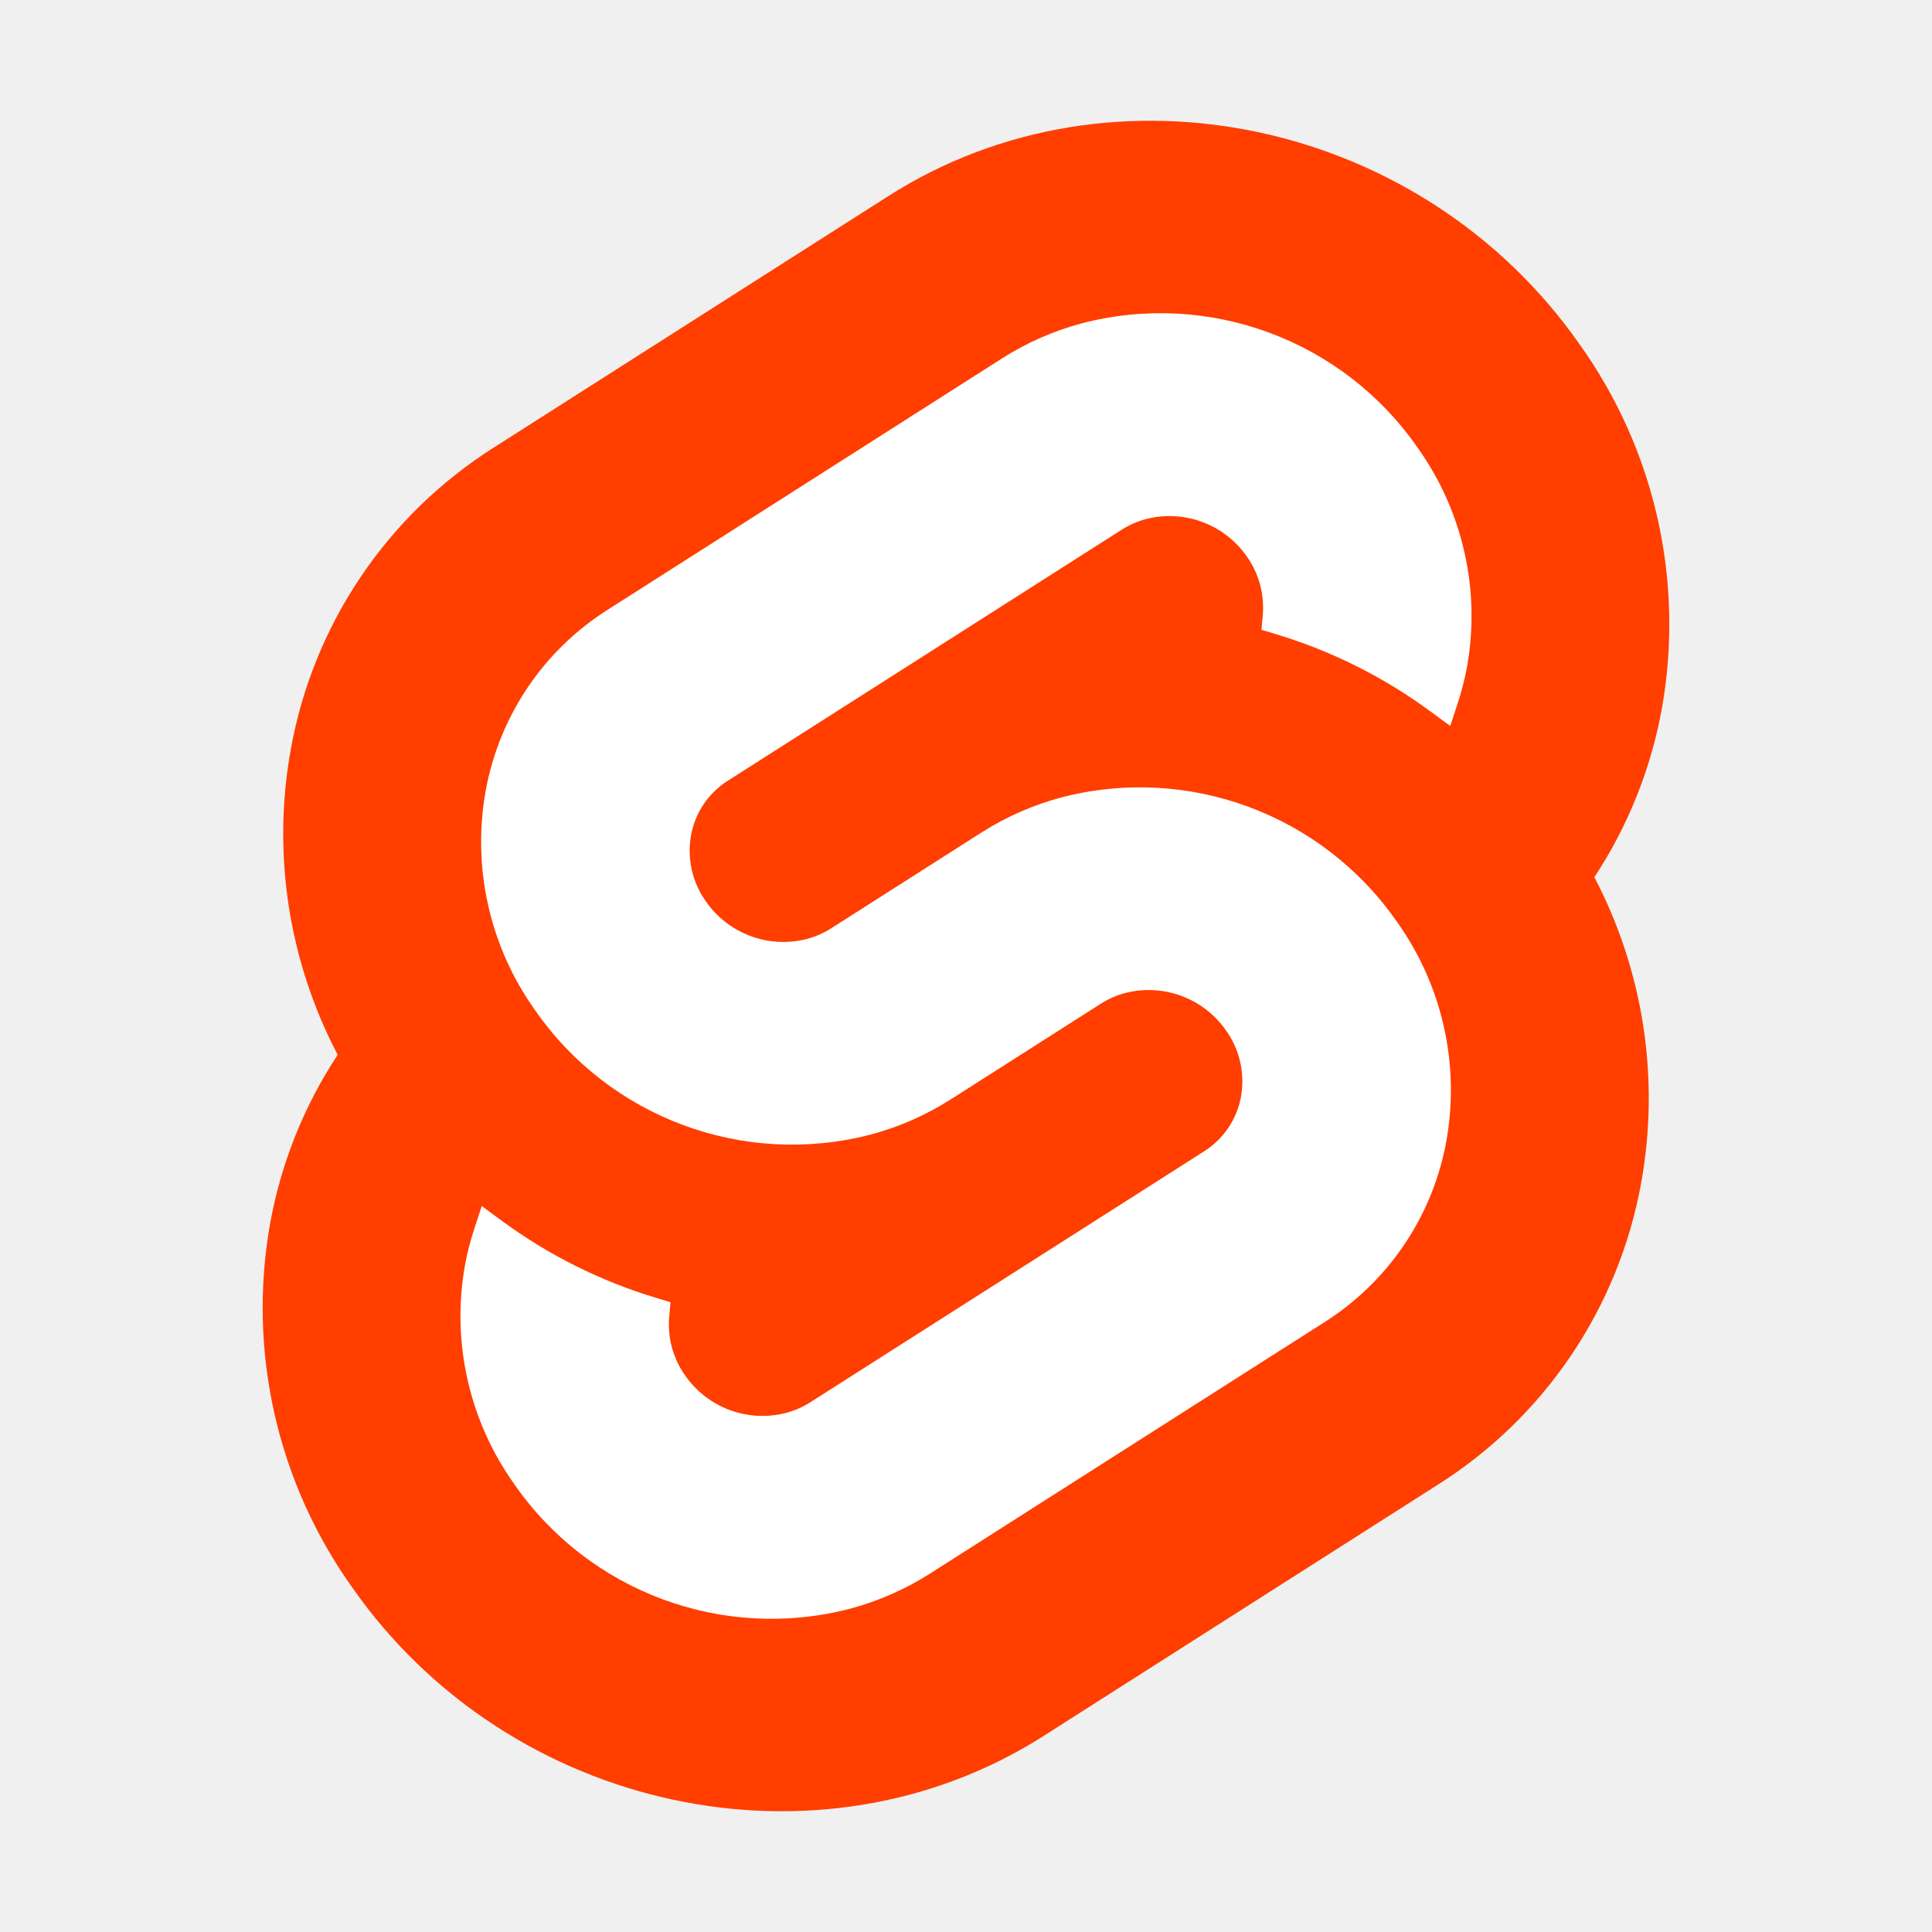
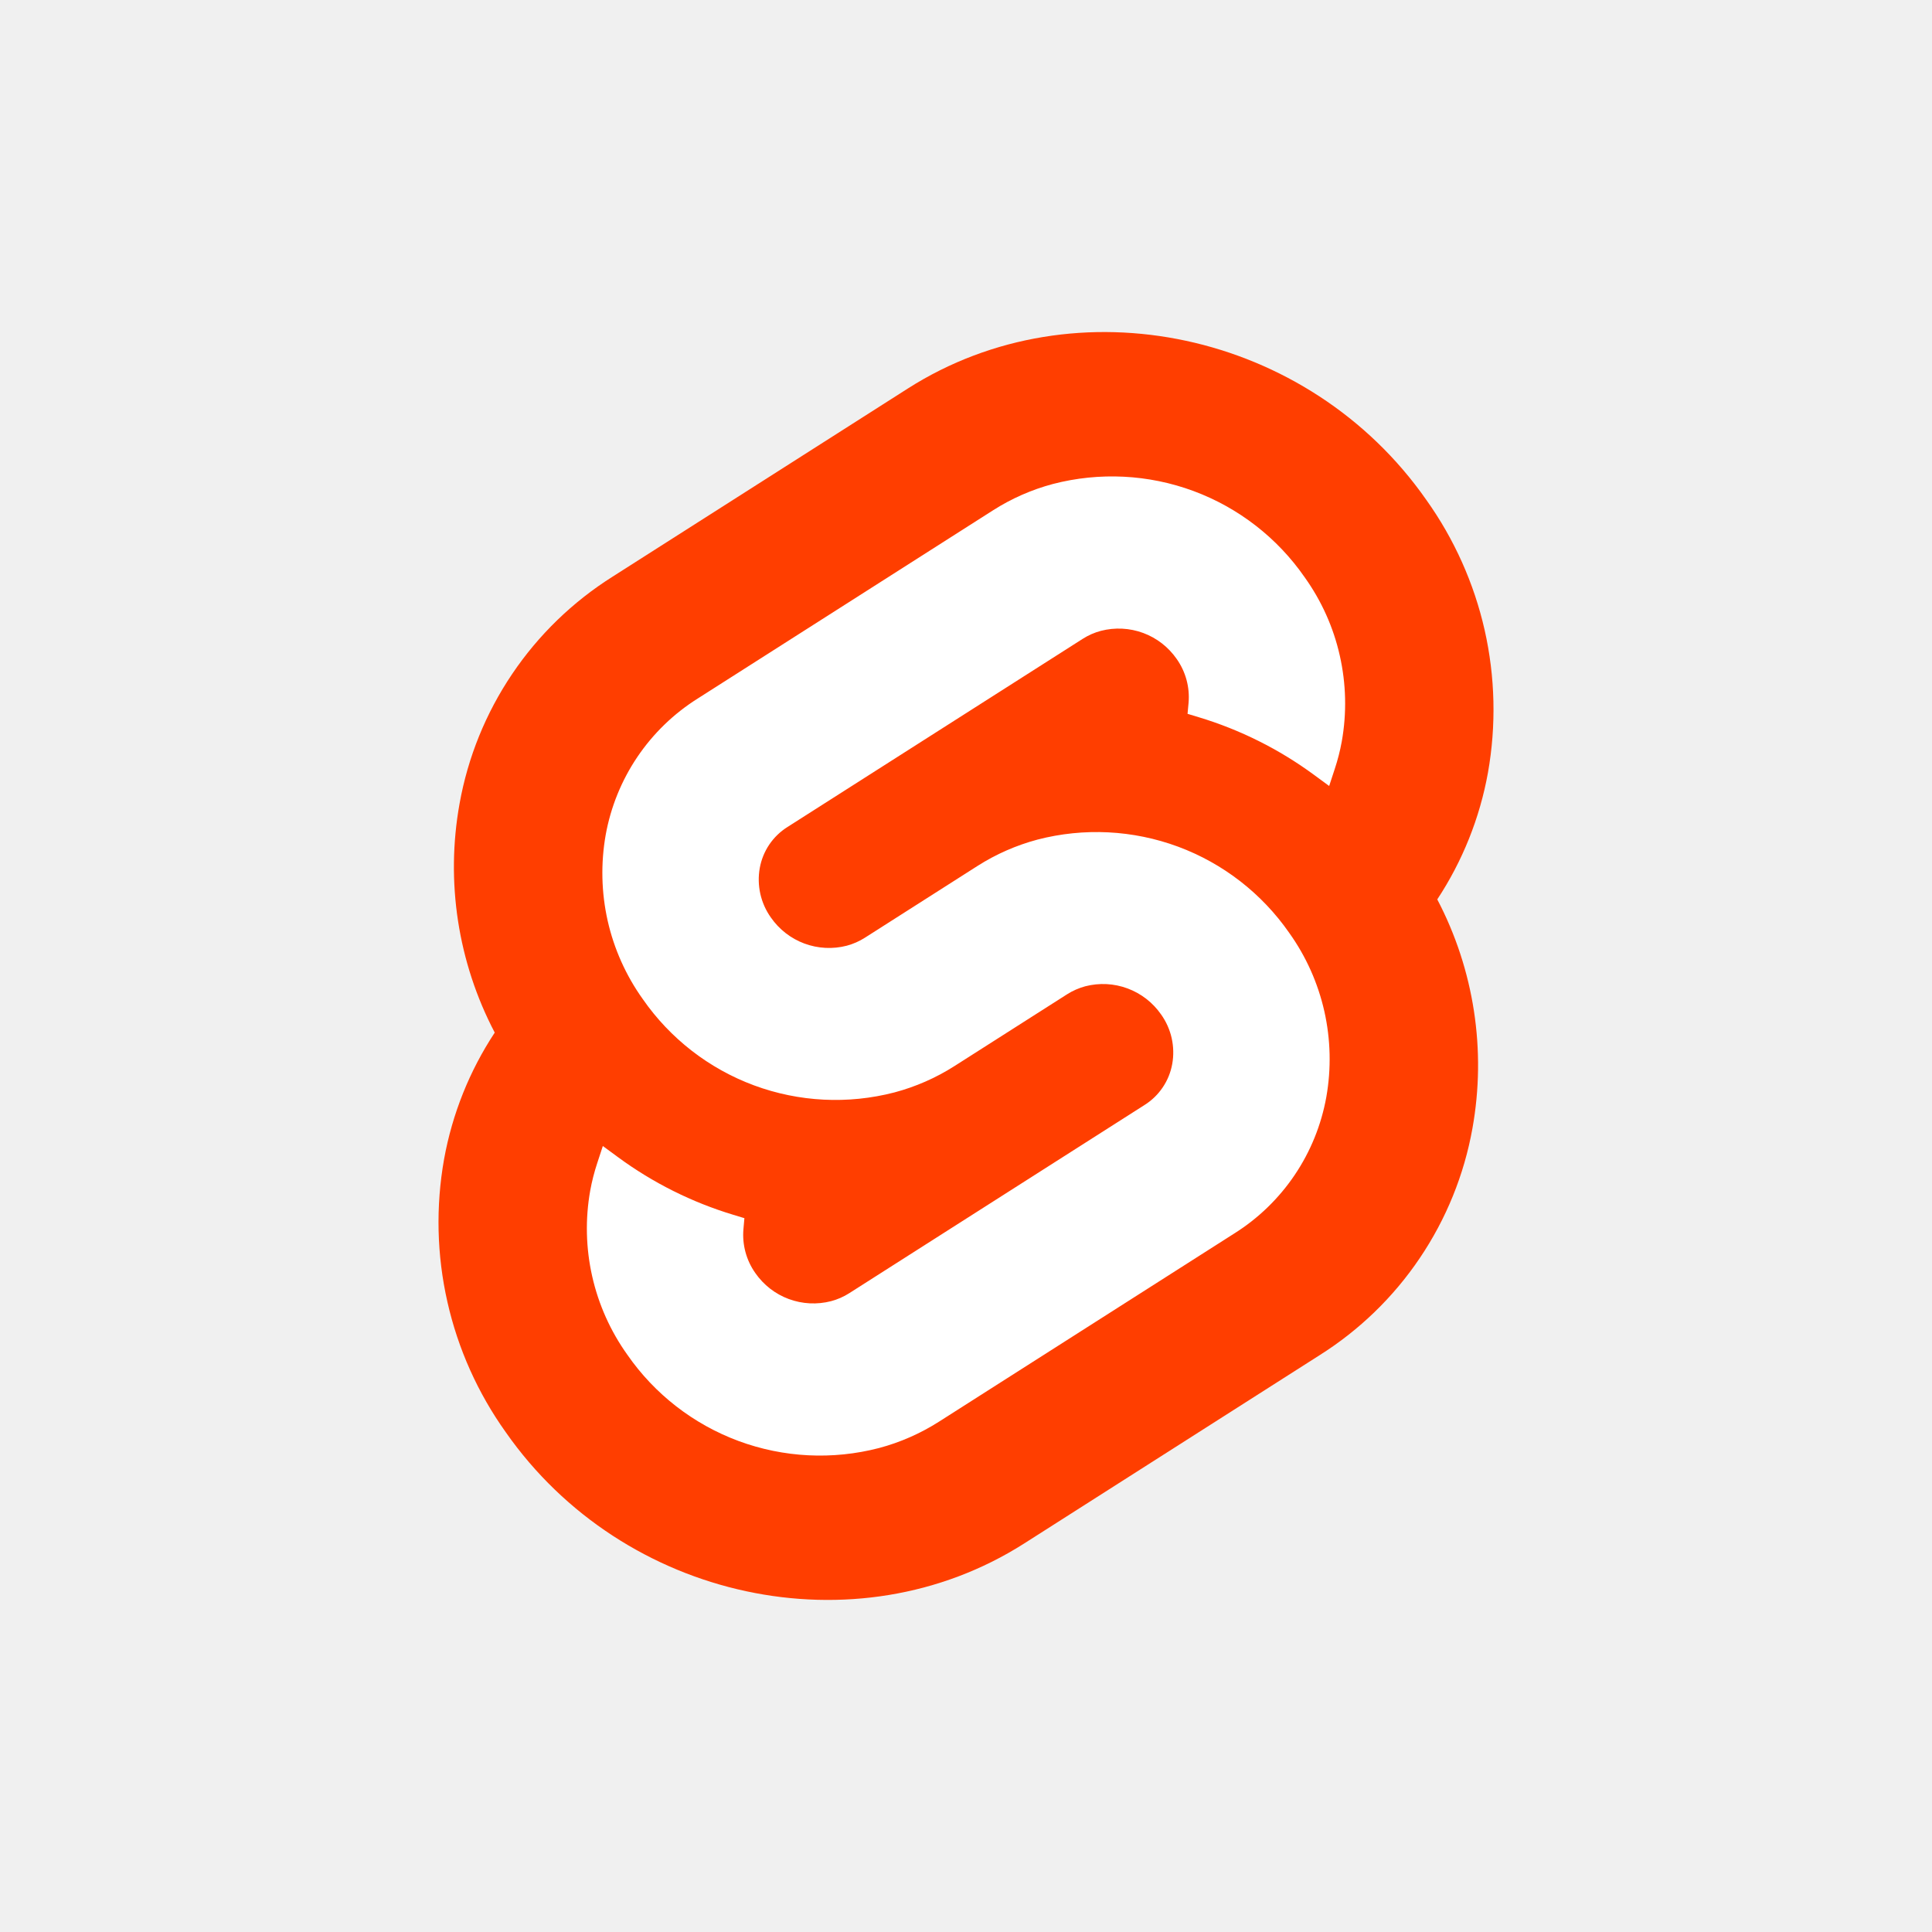
- <svg xmlns="http://www.w3.org/2000/svg" width="40" height="40" viewBox="0 0 107 128" fill="none">
-   <path d="M94.157,22.819c-10.4-14.885-30.94-19.297-45.791-9.835L22.282,29.608A29.923,29.923,0,0,0,8.764,49.651a31.514,31.514,0,0,0,3.108,20.232A30.006,30.006,0,0,0,7.395,81.065a31.889,31.889,0,0,0,5.447,24.116c10.402,14.886,30.942,19.297,45.791,9.835L84.717,98.392A29.918,29.918,0,0,0,98.235,78.349,31.526,31.526,0,0,0,95.13,58.117a30,30,0,0,0,4.474-11.182,31.88,31.88,0,0,0-5.447-24.116" fill="#ff3e00" />
-   <path d="M45.817,106.582A20.718,20.718,0,0,1,23.58,98.339a19.174,19.174,0,0,1-3.277-14.502,18.189,18.189,0,0,1,.623-2.436l.491-1.498,1.336.982a33.644,33.644,0,0,0,10.203,5.098l.969.294-.089.968a5.847,5.847,0,0,0,1.052,3.878,6.239,6.239,0,0,0,6.695,2.485,5.745,5.745,0,0,0,1.602-.704L69.27,76.281a5.431,5.431,0,0,0,2.451-3.631,5.795,5.795,0,0,0-.988-4.371,6.244,6.244,0,0,0-6.698-2.486,5.743,5.743,0,0,0-1.6.704l-9.953,6.345a19.033,19.033,0,0,1-5.296,2.326,20.718,20.718,0,0,1-22.237-8.243,19.172,19.172,0,0,1-3.277-14.502,17.988,17.988,0,0,1,8.13-12.051L55.883,23.747a19.004,19.004,0,0,1,5.3-2.329A20.718,20.718,0,0,1,83.42,29.661a19.174,19.174,0,0,1,3.277,14.502,18.4,18.4,0,0,1-.623,2.436l-.491,1.498-1.336-.98a33.617,33.617,0,0,0-10.204-5.1l-.969-.294.089-.968a5.859,5.859,0,0,0-1.052-3.878,6.239,6.239,0,0,0-6.695-2.485,5.745,5.745,0,0,0-1.602.704L37.73,51.719a5.422,5.422,0,0,0-2.449,3.63,5.786,5.786,0,0,0,.986,4.372,6.244,6.244,0,0,0,6.698,2.486,5.765,5.765,0,0,0,1.602-.704l9.952-6.343a18.978,18.978,0,0,1,5.296-2.328,20.718,20.718,0,0,1,22.237,8.243,19.172,19.172,0,0,1,3.277,14.502,17.998,17.998,0,0,1-8.13,12.053L51.117,104.253a19.004,19.004,0,0,1-5.3,2.329" fill="#fff" />
+ <svg xmlns="http://www.w3.org/2000/svg" width="40" height="40" viewBox="0 0 40 40" fill="none">
+   <path d="M29.529 10.348C27.091 6.859 22.277 5.825 18.797 8.043L12.683 11.939C11.858 12.459 11.149 13.145 10.604 13.954C10.058 14.763 9.687 15.677 9.515 16.637C9.223 18.255 9.48 19.923 10.243 21.379C9.72 22.172 9.363 23.064 9.194 24C9.02 24.979 9.043 25.984 9.263 26.954C9.482 27.925 9.893 28.842 10.471 29.652C12.909 33.141 17.723 34.174 21.203 31.957L27.316 28.061C28.142 27.541 28.851 26.855 29.396 26.046C29.942 25.237 30.313 24.323 30.485 23.363C30.776 21.745 30.52 20.077 29.757 18.621C30.28 17.827 30.637 16.936 30.806 16C30.98 15.021 30.957 14.016 30.738 13.045C30.518 12.075 30.107 11.158 29.529 10.348" fill="#FF3E00" />
+   <path d="M18.199 29.98C17.237 30.23 16.222 30.179 15.29 29.834C14.358 29.488 13.554 28.865 12.988 28.048C12.64 27.561 12.393 27.01 12.261 26.426C12.129 25.842 12.115 25.238 12.22 24.649C12.255 24.456 12.304 24.265 12.366 24.078L12.481 23.727L12.794 23.957C13.517 24.489 14.326 24.893 15.185 25.152L15.412 25.221L15.392 25.448C15.364 25.77 15.451 26.092 15.638 26.357C15.809 26.603 16.05 26.791 16.331 26.895C16.612 26.999 16.918 27.014 17.207 26.939C17.34 26.904 17.467 26.848 17.583 26.774L23.696 22.878C23.846 22.784 23.974 22.66 24.073 22.513C24.172 22.367 24.239 22.201 24.27 22.027C24.302 21.85 24.297 21.668 24.258 21.492C24.218 21.316 24.144 21.15 24.039 21.003C23.868 20.757 23.626 20.569 23.346 20.465C23.065 20.36 22.759 20.345 22.469 20.42C22.337 20.456 22.21 20.511 22.094 20.585L19.761 22.072C19.378 22.316 18.959 22.5 18.52 22.617C17.558 22.867 16.542 22.816 15.61 22.471C14.678 22.125 13.875 21.502 13.308 20.685C12.96 20.198 12.713 19.647 12.581 19.063C12.45 18.48 12.436 17.875 12.54 17.286C12.644 16.709 12.867 16.159 13.195 15.673C13.523 15.187 13.949 14.774 14.446 14.462L20.559 10.566C20.942 10.321 21.361 10.137 21.801 10.02C22.763 9.77 23.778 9.821 24.71 10.166C25.642 10.512 26.446 11.135 27.012 11.952C27.36 12.439 27.608 12.99 27.739 13.574C27.871 14.158 27.885 14.762 27.78 15.351C27.745 15.544 27.696 15.735 27.634 15.922L27.519 16.273L27.206 16.043C26.483 15.511 25.674 15.107 24.815 14.848L24.587 14.779L24.608 14.552C24.636 14.229 24.549 13.908 24.362 13.643C24.191 13.397 23.95 13.209 23.669 13.105C23.388 13.001 23.082 12.986 22.793 13.061C22.66 13.096 22.533 13.152 22.417 13.226L16.304 17.122C16.154 17.216 16.026 17.34 15.927 17.486C15.828 17.633 15.761 17.799 15.73 17.972C15.698 18.15 15.703 18.332 15.742 18.508C15.782 18.684 15.856 18.85 15.961 18.997C16.132 19.243 16.374 19.431 16.654 19.535C16.935 19.639 17.241 19.655 17.531 19.58C17.664 19.544 17.79 19.489 17.906 19.415L20.239 17.928C20.622 17.684 21.041 17.5 21.48 17.383C22.442 17.133 23.457 17.184 24.39 17.529C25.322 17.875 26.125 18.498 26.692 19.314C27.04 19.801 27.287 20.353 27.419 20.937C27.55 21.52 27.564 22.124 27.46 22.713C27.356 23.291 27.133 23.841 26.805 24.327C26.477 24.813 26.051 25.226 25.554 25.538L19.441 29.434C19.058 29.678 18.639 29.863 18.199 29.98" fill="white" />
</svg>
